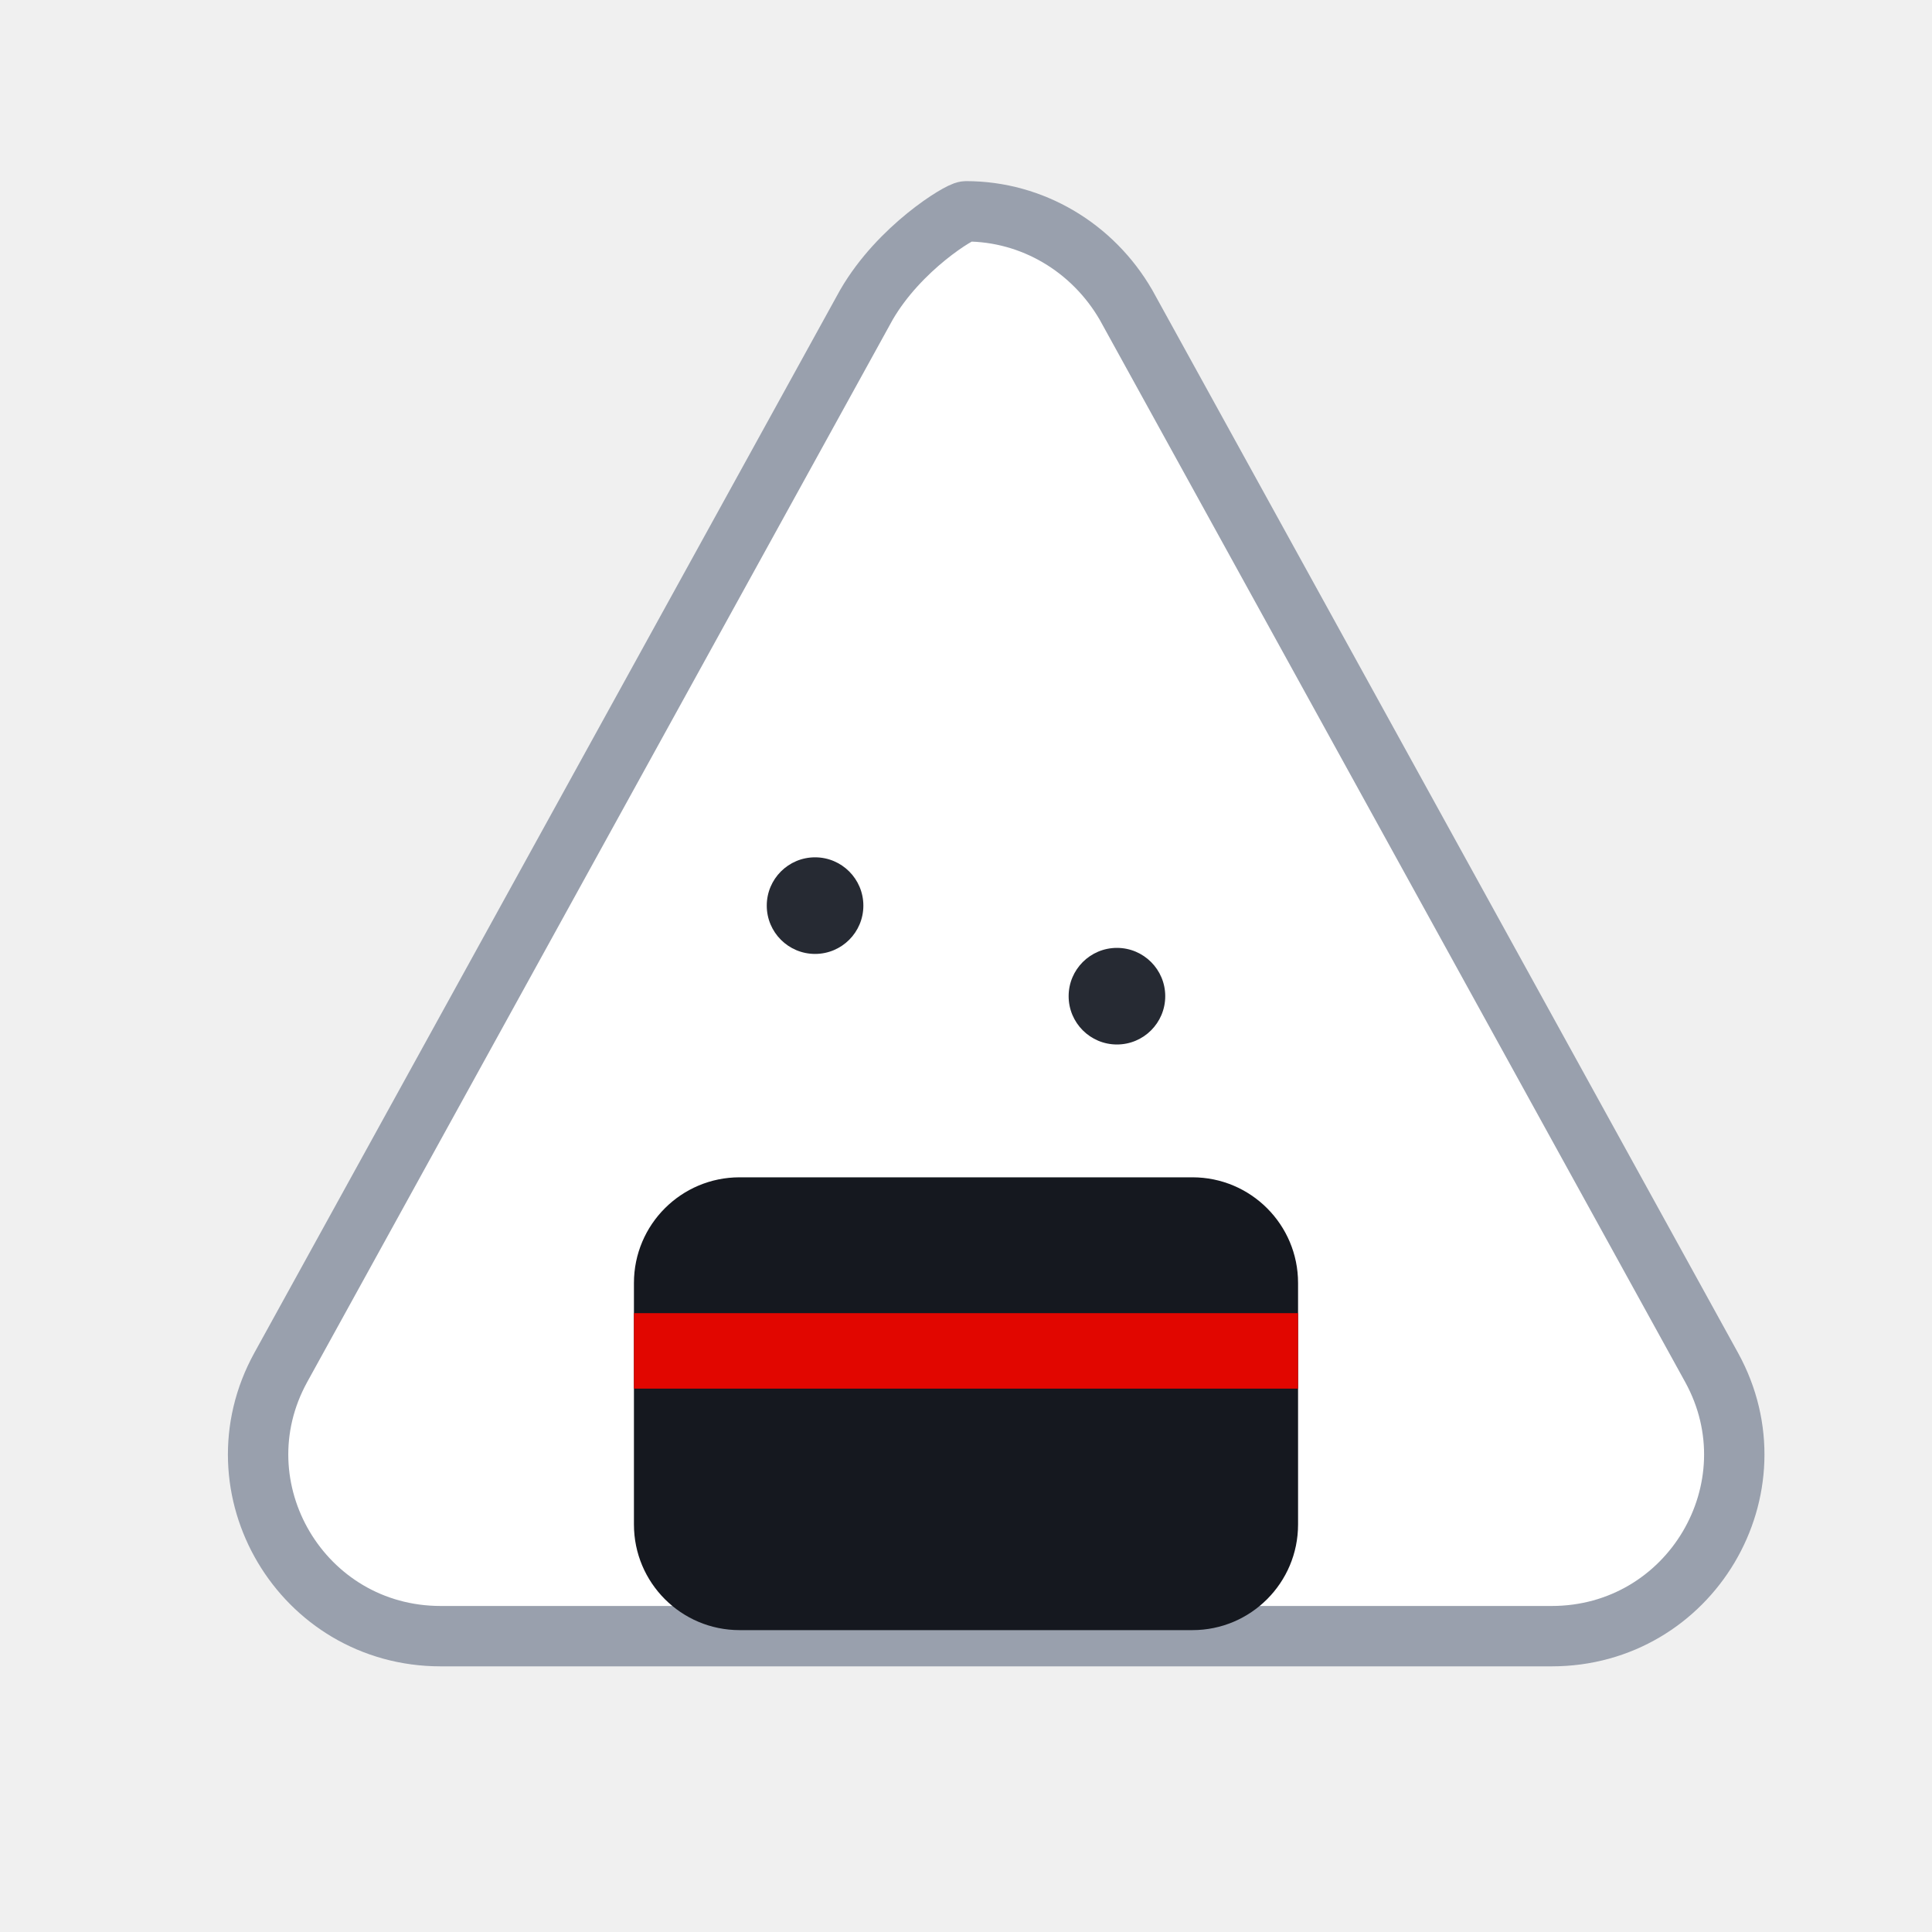
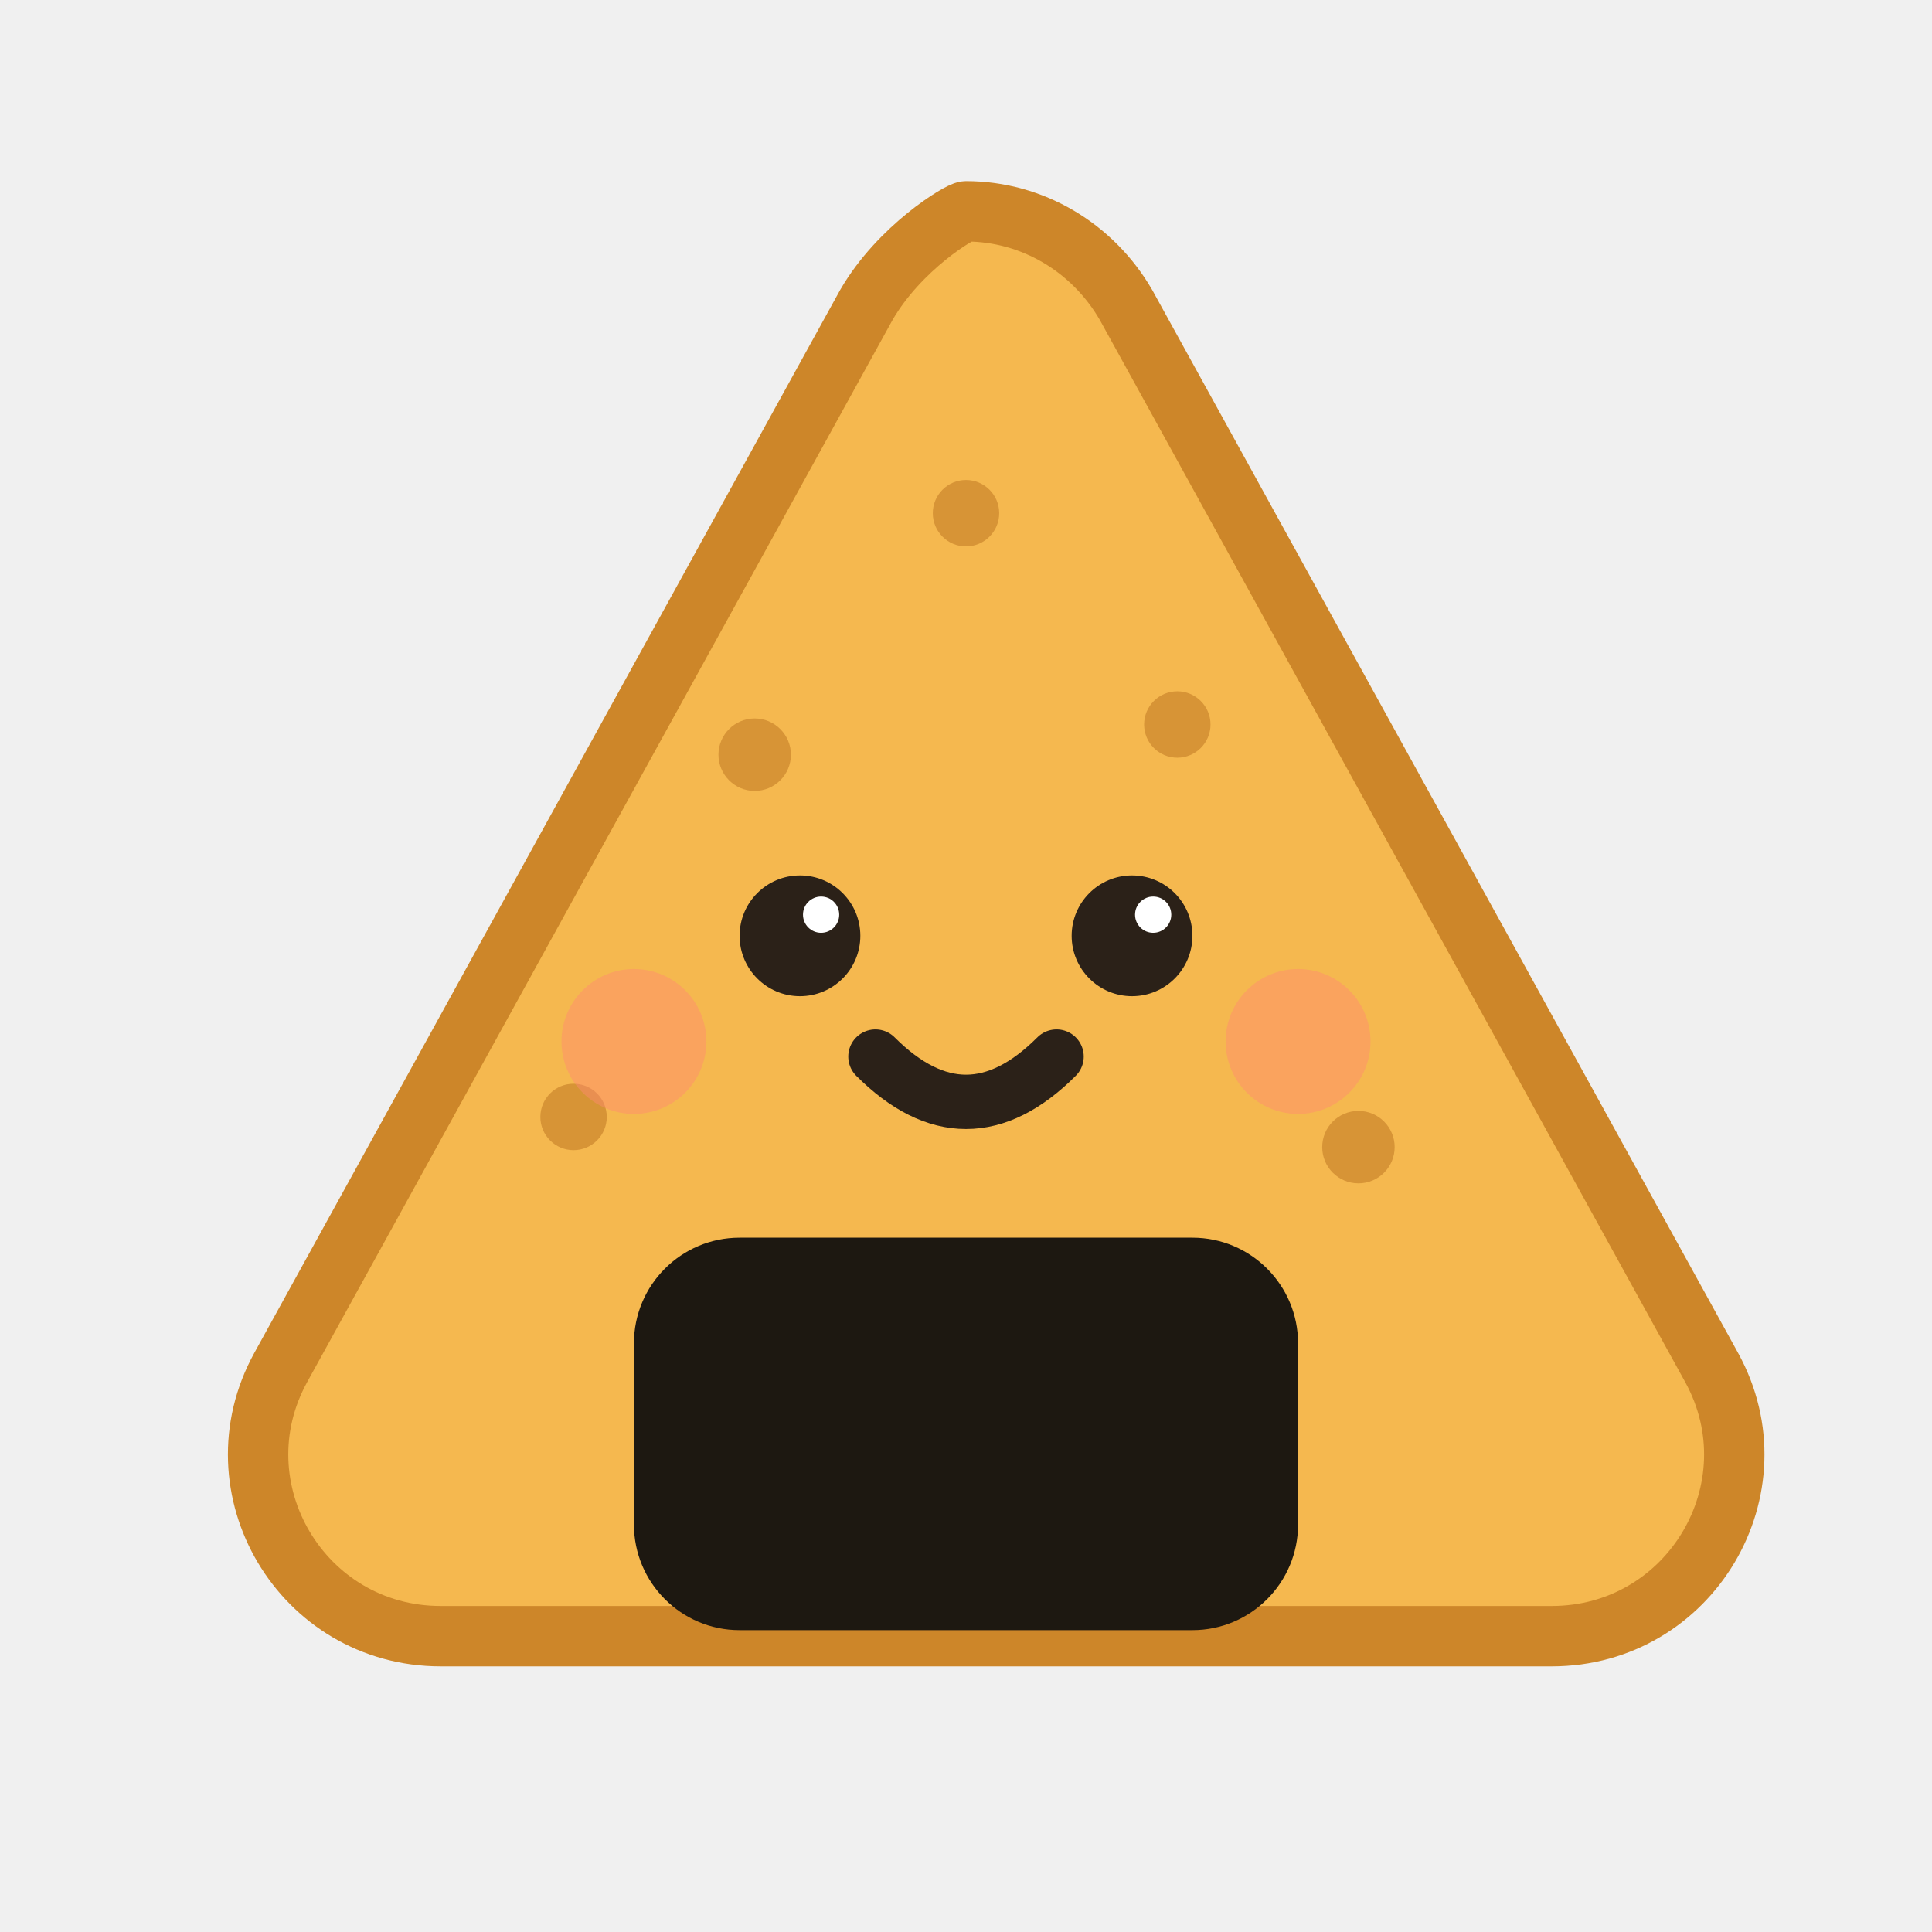
<svg xmlns="http://www.w3.org/2000/svg" viewBox="0 0 64 64" role="img" aria-label="阿波三角飯糰">
-   <path d="M32 7c2.2 0 4.2 1.2 5.3 3.1l19.4 35.2c2.2 4-0.7 8.9-5.3 8.9H14.6c-4.6 0-7.5-4.9-5.3-8.9L28.7 10.1C29.8 8.2 31.8 7 32 7Z" fill="#FFFFFF" stroke="#99A0AD" stroke-width="2" stroke-linejoin="round" />
-   <rect x="21" y="39" width="22" height="15" rx="3.5" fill="#15181F" />
-   <rect x="21" y="43.5" width="22" height="2.5" fill="#E10600" />
-   <circle cx="27" cy="30" r="1.6" fill="#262A33" />
-   <circle cx="37" cy="33" r="1.6" fill="#262A33" />
+   <path d="M32 7c2.2 0 4.2 1.2 5.3 3.1l19.4 35.2c2.2 4-0.7 8.9-5.3 8.9H14.6c-4.6 0-7.5-4.9-5.3-8.9L28.7 10.1C29.8 8.2 31.8 7 32 7Z" fill="#F5B84F" stroke="#CD8629" stroke-width="2" stroke-linejoin="round" />
+   <circle cx="32" cy="17" r="1.1" fill="#B96F1E" opacity="0.5" />
+   <circle cx="25" cy="25" r="1.2" fill="#B96F1E" opacity="0.5" />
+   <circle cx="39" cy="24" r="1.1" fill="#B96F1E" opacity="0.5" />
+   <circle cx="19" cy="37" r="1.1" fill="#B96F1E" opacity="0.5" />
+   <circle cx="45" cy="38" r="1.2" fill="#B96F1E" opacity="0.5" />
+   <circle cx="26.5" cy="31" r="2" fill="#2B2118" />
+   <circle cx="37.5" cy="31" r="2" fill="#2B2118" />
+   <circle cx="27.2" cy="30.3" r="0.6" fill="#FFFFFF" />
+   <circle cx="38.2" cy="30.3" r="0.6" fill="#FFFFFF" />
+   <path d="M29 35 Q32 38 35 35" stroke="#2B2118" stroke-width="1.8" stroke-linecap="round" fill="none" />
+   <circle cx="21" cy="34.5" r="2.4" fill="#FF8A70" opacity="0.45" />
+   <circle cx="43" cy="34.5" r="2.4" fill="#FF8A70" opacity="0.45" />
+   <rect x="21" y="41" width="22" height="13" rx="3.5" fill="#1D1811" />
</svg>
